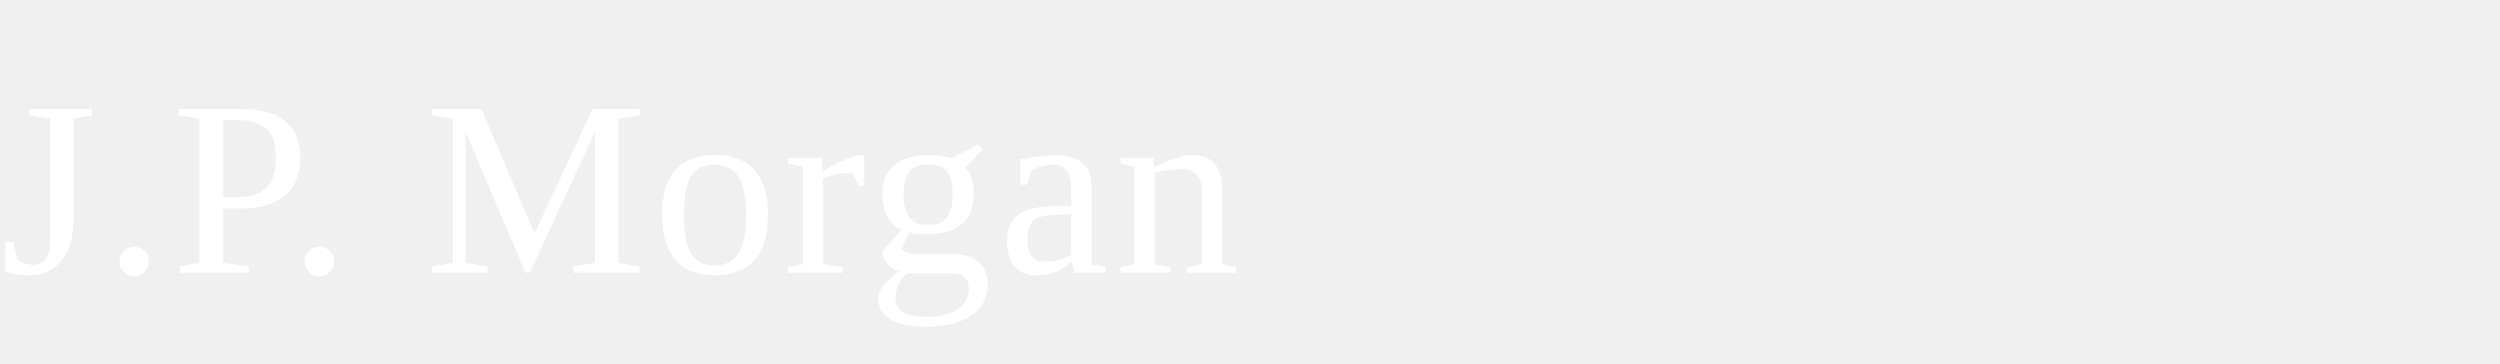
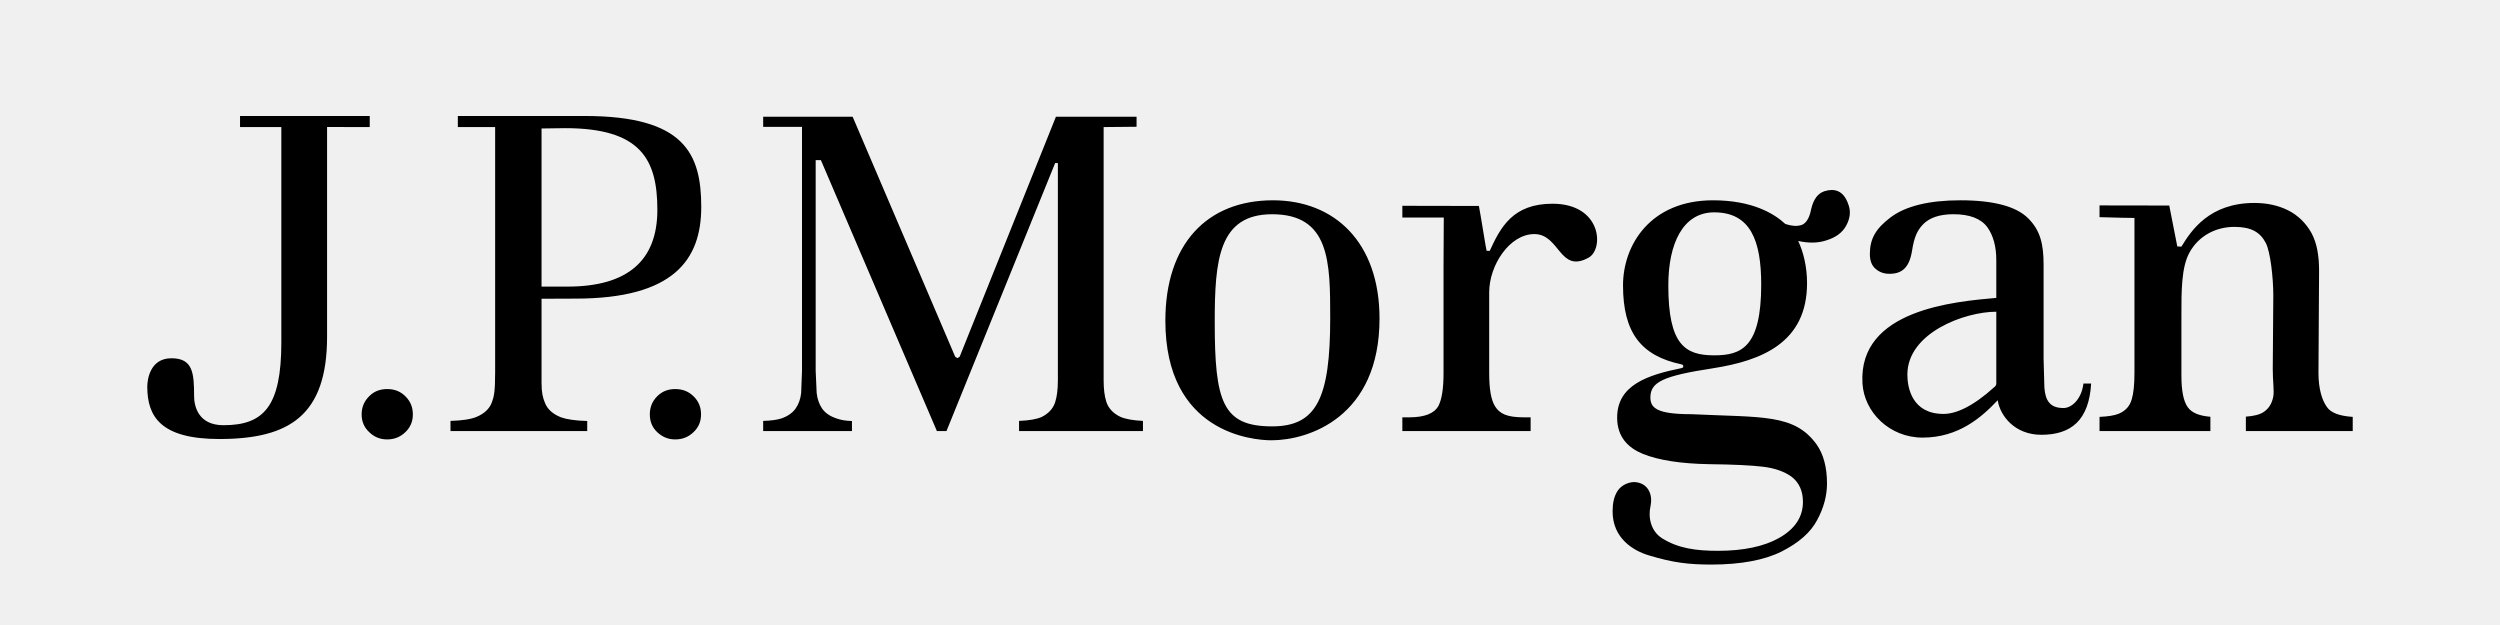
- <svg xmlns="http://www.w3.org/2000/svg" viewBox="0 0 220 32">
-   <text x="0" y="24" font-family="Georgia, 'Times New Roman', serif" font-size="22" font-weight="400" fill="#ffffff" letter-spacing="0.5">J.P. Morgan</text>
+ <svg xmlns="http://www.w3.org/2000/svg" width="360" height="90" id="svg2472" version="1.0">
+   <defs id="defs2474">
+     </defs>
+   <g id="layer1">
+     <path id="path33" style="fill:#000000;fill-opacity:1;fill-rule:nonzero;stroke:none" d="M 34.565,16.703 L 34.565,18.298 L 40.513,18.298 L 40.513,49.292 C 40.513,58.607 37.929,61.23 32.17,61.23 C 28.547,61.23 27.95,58.478 27.95,57.054 C 27.95,53.665 27.762,51.591 24.675,51.591 C 21.571,51.591 21.208,54.726 21.208,55.684 C 21.208,59.952 23.107,63.218 31.588,63.218 C 41.696,63.218 47.099,59.805 47.099,48.472 L 47.099,18.289 L 53.242,18.298 L 53.242,16.703 L 34.565,16.703M 53.152,57.07 C 52.432,57.788 52.076,58.639 52.076,59.671 C 52.076,60.697 52.432,61.541 53.161,62.222 C 53.885,62.933 54.747,63.276 55.753,63.276 C 56.777,63.276 57.641,62.933 58.38,62.222 C 59.091,61.541 59.452,60.697 59.452,59.671 C 59.452,58.628 59.091,57.775 58.38,57.07 C 57.667,56.355 56.807,56.025 55.753,56.025 C 54.712,56.025 53.852,56.355 53.152,57.07M 94.63,57.07 C 93.919,57.788 93.575,58.639 93.575,59.671 C 93.575,60.697 93.919,61.541 94.63,62.222 C 95.386,62.933 96.224,63.276 97.23,63.276 C 98.272,63.276 99.14,62.933 99.873,62.222 C 100.595,61.541 100.951,60.697 100.951,59.671 C 100.951,58.628 100.595,57.775 99.877,57.07 C 99.151,56.355 98.28,56.025 97.23,56.025 C 96.202,56.025 95.338,56.355 94.63,57.07M 65.927,16.707 L 65.927,18.297 L 71.3,18.297 L 71.3,53.654 C 71.3,56.434 71.129,57.156 70.818,57.961 C 70.486,58.86 69.736,59.569 68.624,60.03 C 67.797,60.378 66.544,60.562 64.873,60.608 L 64.873,62.069 L 84.56,62.069 L 84.56,60.623 C 82.891,60.582 81.618,60.391 80.785,60.094 C 79.61,59.63 78.849,58.948 78.477,58.022 C 78.151,57.226 77.982,56.526 77.982,55.128 L 77.982,43.02 L 82.854,43.001 C 97.003,43.001 100.98,37.418 100.98,29.799 C 100.98,22.099 98.538,16.703 84.212,16.703 L 65.927,16.707 M 77.982,18.501 L 81.367,18.455 C 92.278,18.455 94.66,22.943 94.66,30.217 C 94.66,37.536 90.37,41.27 81.717,41.27 L 77.982,41.27 L 77.982,18.501M 152.054,16.809 C 151.89,17.229 138.19,51.37 138.19,51.37 L 137.877,51.573 L 137.549,51.37 C 137.549,51.37 122.949,17.229 122.779,16.809 L 109.897,16.809 L 109.897,18.271 L 115.488,18.271 L 115.488,53.382 L 115.367,56.58 C 115.278,57.425 115.015,58.177 114.602,58.776 C 114.167,59.431 113.458,59.925 112.537,60.251 C 111.929,60.45 111.023,60.583 109.897,60.61 L 109.897,62.071 L 122.682,62.071 L 122.682,60.629 C 121.595,60.583 121.123,60.476 120.486,60.264 C 119.548,59.956 118.843,59.49 118.377,58.822 C 117.962,58.201 117.693,57.46 117.599,56.58 L 117.457,53.382 L 117.457,23.055 L 118.207,23.055 C 118.207,23.055 134.74,61.646 134.913,62.071 L 136.293,62.071 L 151.94,23.483 L 152.334,23.483 L 152.334,54.754 C 152.334,56.092 152.198,57.125 151.94,57.926 C 151.632,58.862 150.965,59.568 149.998,60.045 C 149.28,60.365 148.187,60.553 146.745,60.61 L 146.745,62.071 L 164.584,62.071 L 164.584,60.61 C 163.16,60.54 162.057,60.347 161.309,60.012 C 160.272,59.507 159.601,58.776 159.306,57.842 C 159.047,57.026 158.923,56.029 158.923,54.754 L 158.923,18.299 L 163.665,18.253 L 163.665,16.809 L 152.054,16.809M 167.812,46.179 C 167.812,62.334 180.381,63.401 183.094,63.401 C 188.466,63.401 198.651,60.05 198.651,45.875 C 198.651,34.846 192.137,28.843 183.308,28.843 C 173.786,28.843 167.812,35.154 167.812,46.179 M 174.921,46.358 C 174.921,37.499 175.473,30.851 183.181,30.851 C 191.511,30.851 191.551,37.731 191.551,45.801 C 191.551,57.397 189.569,61.398 183.181,61.398 C 176.024,61.398 174.921,57.821 174.921,46.358M 214.519,36.129 L 214.072,36.113 C 214.024,36.129 213.252,31.13 212.961,29.658 C 210.739,29.658 201.938,29.636 201.938,29.636 L 201.938,31.327 L 207.904,31.327 C 207.904,31.327 207.869,36.391 207.869,38.216 L 207.869,53.725 C 207.869,55.945 207.624,57.494 207.144,58.432 C 206.534,59.539 205.167,60.095 202.903,60.095 L 201.938,60.095 L 201.938,62.07 L 220.409,62.07 L 220.409,60.095 L 219.414,60.095 C 216.99,60.095 215.945,59.568 215.295,58.518 C 214.707,57.592 214.444,56.024 214.444,53.725 L 214.444,42.094 C 214.444,38.172 217.397,33.707 220.937,33.707 C 224.636,33.707 224.548,39.406 228.742,37.113 C 231.021,35.866 230.636,29.336 223.562,29.336 C 217.865,29.336 216.089,32.701 214.519,36.129M 272.189,31.343 C 270.08,32.948 269.26,34.431 269.26,36.555 C 269.26,37.542 269.525,38.238 270.08,38.706 C 270.636,39.2 271.29,39.428 272.091,39.428 C 273.926,39.428 274.958,38.494 275.339,36.079 C 275.621,34.287 276.013,33.265 276.894,32.331 C 277.837,31.343 279.312,30.848 281.302,30.848 C 283.619,30.848 285.257,31.472 286.178,32.719 C 287.02,33.891 287.467,35.486 287.467,37.454 L 287.467,42.895 C 281.547,43.429 267.573,44.551 268.195,55.195 C 268.429,59.36 272.102,63.015 276.846,63.015 C 282.092,63.015 285.413,60.027 287.666,57.636 C 288.027,59.903 290.131,62.609 293.955,62.609 C 298.255,62.609 300.823,60.5 301.123,55.228 L 300.018,55.228 C 299.728,57.52 298.31,58.756 297.144,58.756 C 295.167,58.756 294.539,57.656 294.392,55.825 L 294.276,51.673 L 294.276,38.087 C 294.276,35.153 293.804,33.182 292.073,31.454 C 290.372,29.726 287.077,28.842 282.315,28.842 C 277.743,28.842 274.348,29.687 272.189,31.343 M 274.661,53.948 C 274.661,47.909 282.934,44.888 287.467,44.888 L 287.467,55.322 L 287.355,55.58 L 287.217,55.711 C 284.052,58.581 281.635,59.605 279.867,59.605 C 275.339,59.605 274.661,55.834 274.661,53.948M 314.123,35.514 L 313.531,35.49 L 312.373,29.597 L 302.333,29.58 L 302.333,31.271 C 304.219,31.349 307.362,31.384 307.362,31.384 L 307.362,53.688 C 307.362,55.421 307.226,56.668 306.97,57.494 C 306.704,58.481 306.063,59.17 305.115,59.568 C 304.507,59.831 303.551,59.975 302.333,60.03 L 302.333,62.071 L 318.297,62.071 L 318.297,60.014 C 316.692,59.885 315.609,59.45 315.031,58.63 C 314.408,57.753 314.123,56.245 314.123,54.043 L 314.123,45.476 C 314.123,41.893 314.104,38.433 315.327,36.291 C 316.646,33.957 319.061,32.671 321.764,32.671 C 324.195,32.671 325.474,33.449 326.277,34.992 C 326.931,36.247 327.356,39.983 327.356,42.554 L 327.277,53.17 C 327.277,54.937 327.5,56.245 327.356,57.083 C 327.176,58.061 326.732,58.822 325.964,59.328 C 325.407,59.713 324.529,59.912 323.405,59.997 L 323.405,62.071 L 338.792,62.071 L 338.792,60.03 C 336.845,59.903 335.572,59.43 335.014,58.52 C 334.382,57.593 333.859,56.031 333.859,53.703 L 333.947,39.008 C 333.947,36.884 333.662,35.066 332.864,33.574 C 332.057,32.124 330.923,31.023 329.515,30.299 C 328.082,29.58 326.441,29.225 324.639,29.225 C 318.149,29.225 315.543,33.187 314.123,35.514M 262.725,27.533 C 261.774,27.837 261.142,28.684 260.807,30.114 C 260.558,31.433 260.057,32.197 259.389,32.411 C 258.72,32.608 257.974,32.551 257.086,32.249 C 255.432,30.712 252.258,28.843 246.671,28.843 C 237.678,28.843 233.715,35.251 233.715,41.096 C 233.715,47.938 236.344,51.25 242.13,52.468 C 242.48,52.543 242.48,52.93 242.176,53 C 237.241,54 232.868,55.443 232.868,60.133 C 232.868,62.96 234.491,64.508 236.567,65.355 C 238.86,66.287 242.082,66.77 246.127,66.842 C 249.664,66.882 252.171,67.007 253.803,67.201 C 255.568,67.402 256.966,67.906 257.998,68.658 C 259.061,69.481 259.623,70.692 259.623,72.278 C 259.623,74.448 258.464,76.194 256.15,77.487 C 253.997,78.69 251.055,79.318 247.395,79.318 C 244.256,79.318 241.688,78.974 239.369,77.531 C 237.652,76.467 237.318,74.376 237.678,72.871 C 237.998,71.349 237.453,69.743 235.688,69.446 C 234.717,69.282 233.494,69.811 232.929,70.692 C 232.4,71.513 232.214,72.488 232.214,73.652 C 232.214,77.511 235.193,79.318 237.471,79.983 C 240.944,81.042 243.248,81.297 246.442,81.297 C 250.677,81.297 254.115,80.65 256.574,79.405 C 259.033,78.163 260.748,76.645 261.662,74.899 C 262.627,73.14 263.088,71.347 263.088,69.618 C 263.088,67.287 262.577,65.386 261.581,63.986 C 258.368,59.567 253.803,60.133 243.543,59.643 C 238.608,59.643 237.657,58.753 237.657,57.235 C 237.657,55.01 239.485,54.133 246.632,53.037 C 253.663,51.943 260.216,49.362 260.216,40.774 C 260.216,38.304 259.639,36.182 258.941,34.699 C 260.396,35.023 261.752,35.023 262.99,34.614 C 264.41,34.177 265.331,33.466 265.864,32.468 C 266.398,31.468 266.518,30.528 266.223,29.609 C 265.753,28.106 264.948,27.356 263.786,27.356 C 263.46,27.356 263.108,27.415 262.725,27.533 M 240.238,41.096 C 240.238,35.065 242.342,30.578 246.844,30.578 C 252.083,30.578 253.614,34.667 253.614,40.971 C 253.614,49.988 250.775,51.169 246.844,51.169 C 242.642,51.169 240.238,49.642 240.238,41.096" />
+     <rect style="fill:none;fill-opacity:1;stroke:none;stroke-width:22.5;stroke-linecap:round;stroke-linejoin:round;stroke-miterlimit:4;stroke-dasharray:none;stroke-opacity:1" id="rect3296" width="360" height="90" x="0" y="0" />
+   </g>
</svg>
